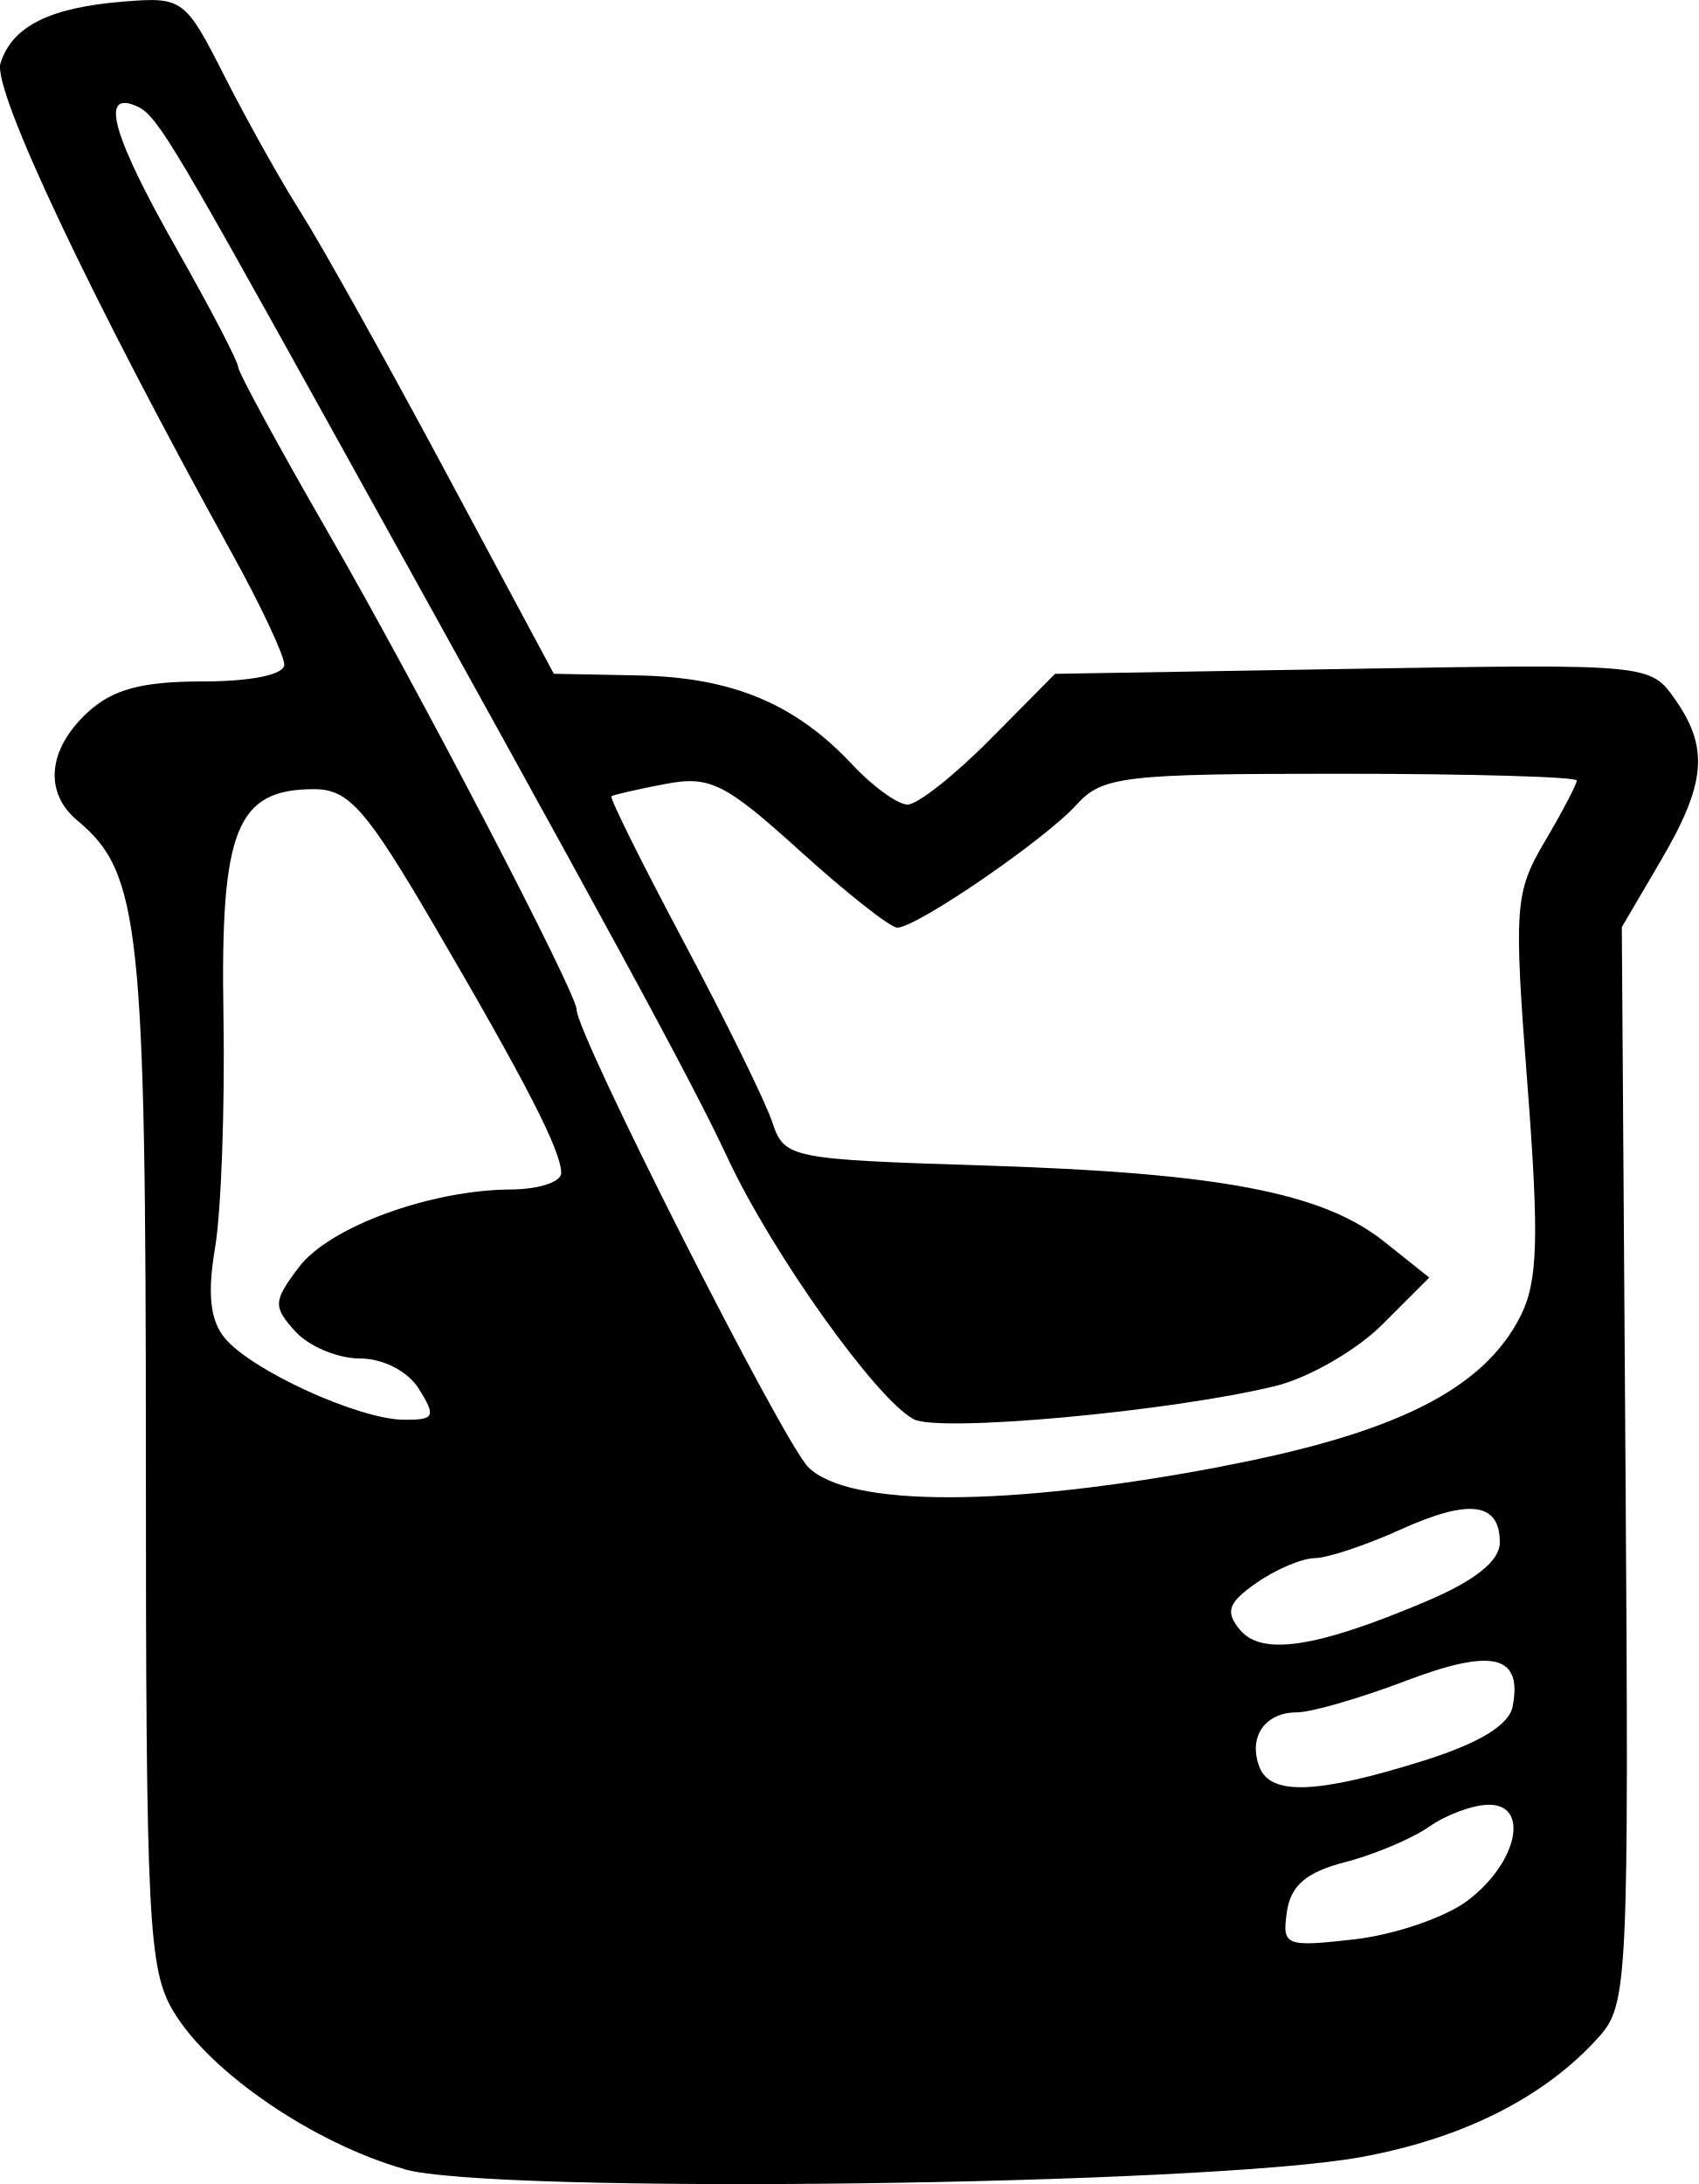
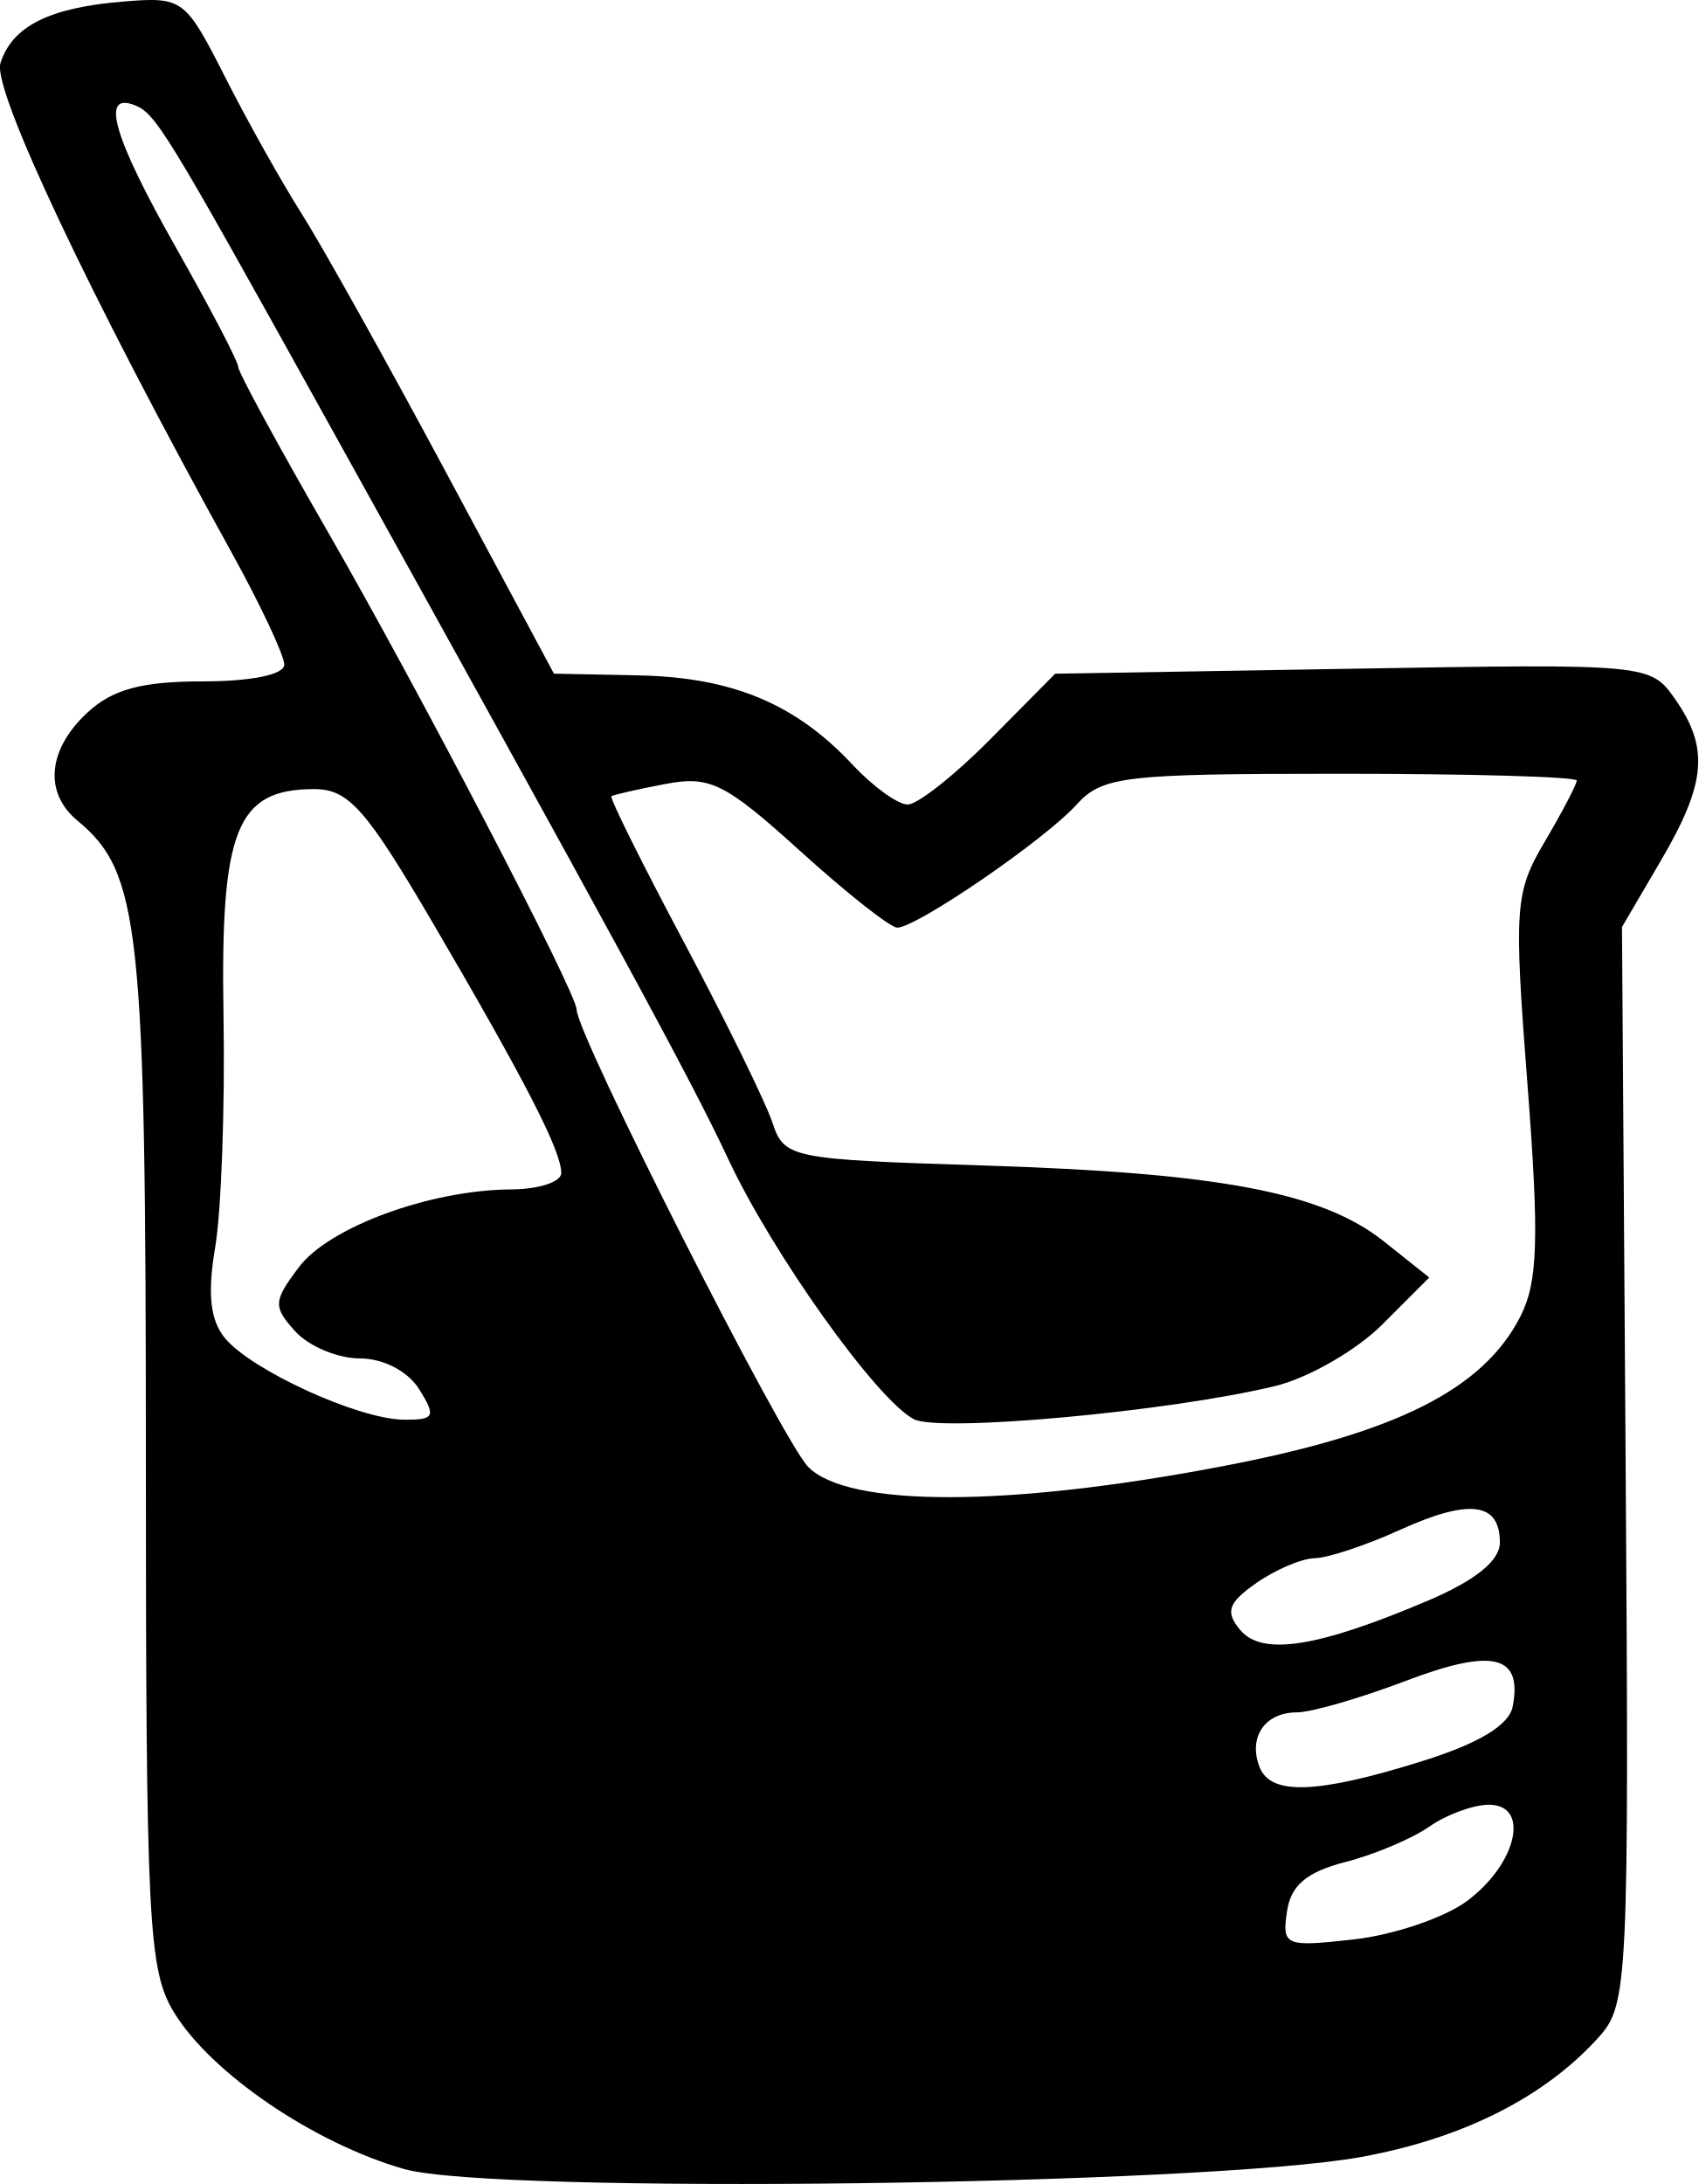
- <svg xmlns="http://www.w3.org/2000/svg" width="29.201mm" height="37.552mm" viewBox="0 0 29.201 37.552" version="1.1" id="svg5213">
-   <defs id="defs5210" />
-   <g id="layer1" transform="translate(176.8333,39.15894)">
-     <path d="m -169.883,-1.864 c -1.55,-0.443 -3.319,-1.646 -3.957,-2.692 -0.444,-0.727 -0.484,-1.531 -0.485,-9.559 0,-9.12 -0.1,-10.04 -1.176,-10.934 -0.579,-0.481 -0.512,-1.222 0.167,-1.854 0.432,-0.403 0.936,-0.539 1.984,-0.539 0.836,0 1.405,-0.117 1.405,-0.288 0,-0.158 -0.405,-1.021 -0.901,-1.918 -2.444,-4.423 -4.122,-7.974 -3.979,-8.424 0.202,-0.636 0.843,-0.957 2.117,-1.06 1.017,-0.082 1.06,-0.05 1.739,1.29 0.383,0.756 0.978,1.818 1.323,2.36 0.344,0.542 1.461,2.543 2.481,4.447 l 1.855,3.461 1.46,0.029 c 1.607,0.032 2.695,0.486 3.673,1.533 0.353,0.378 0.781,0.687 0.951,0.687 0.17,0 0.81,-0.506 1.422,-1.124 l 1.113,-1.124 5.117,-0.086 c 5.084,-0.085 5.12,-0.082 5.543,0.522 0.588,0.84 0.535,1.448 -0.244,2.777 l -0.67,1.142 0.063,9.251 c 0.06,8.856 0.041,9.275 -0.455,9.829 -0.927,1.036 -2.336,1.748 -4.09,2.068 -2.692,0.491 -14.928,0.645 -16.459,0.208 z m 18.275,-4.608 c 0.859,-0.639 1.091,-1.656 0.378,-1.656 -0.269,0 -0.73,0.169 -1.026,0.376 -0.295,0.207 -0.947,0.482 -1.448,0.611 -0.664,0.171 -0.935,0.402 -1,0.852 -0.085,0.587 -0.03,0.61 1.155,0.476 0.684,-0.077 1.558,-0.374 1.941,-0.659 z m -0.76,-2.409 c 0.971,-0.304 1.484,-0.616 1.546,-0.938 0.17,-0.884 -0.343,-1.007 -1.836,-0.44 -0.786,0.299 -1.63,0.543 -1.876,0.543 -0.549,1.59e-4 -0.84,0.425 -0.643,0.939 0.19,0.494 0.996,0.464 2.808,-0.104 z m 0.068,-2.748 c 0.834,-0.354 1.257,-0.693 1.257,-1.008 0,-0.693 -0.523,-0.759 -1.72,-0.217 -0.582,0.264 -1.24,0.483 -1.462,0.486 -0.222,0.003 -0.674,0.195 -1.005,0.427 -0.486,0.34 -0.54,0.494 -0.281,0.806 0.376,0.453 1.324,0.307 3.212,-0.494 z m -3.523,-2.317 c 2.999,-0.571 4.497,-1.325 5.135,-2.582 0.3,-0.591 0.323,-1.342 0.12,-3.981 -0.236,-3.062 -0.218,-3.306 0.299,-4.182 0.302,-0.512 0.549,-0.983 0.549,-1.047 0,-0.064 -1.827,-0.117 -4.06,-0.117 -3.738,0 -4.098,0.042 -4.544,0.535 -0.544,0.601 -2.747,2.111 -3.08,2.111 -0.119,0 -0.871,-0.593 -1.671,-1.317 -1.292,-1.17 -1.551,-1.299 -2.318,-1.153 -0.475,0.09 -0.892,0.186 -0.926,0.211 -0.035,0.026 0.526,1.154 1.246,2.508 0.72,1.354 1.404,2.747 1.52,3.097 0.207,0.62 0.298,0.638 3.649,0.744 4.05,0.128 5.813,0.464 6.873,1.309 l 0.775,0.618 -0.807,0.807 c -0.444,0.444 -1.272,0.92 -1.841,1.058 -1.803,0.439 -5.779,0.803 -6.218,0.57 -0.644,-0.342 -2.434,-2.854 -3.196,-4.485 -0.63,-1.349 -1.957,-3.79 -6.973,-12.83 -2.706,-4.876 -2.865,-5.136 -3.234,-5.279 -0.587,-0.227 -0.355,0.559 0.728,2.469 0.582,1.027 1.058,1.941 1.058,2.03 0,0.089 0.697,1.373 1.55,2.852 1.556,2.701 4.271,7.914 4.271,8.2 0,0.43 3.543,7.426 3.984,7.868 0.694,0.694 3.431,0.689 7.111,-0.012 z m -13.802,-1.326 c -0.193,-0.309 -0.617,-0.529 -1.02,-0.529 -0.379,0 -0.879,-0.209 -1.11,-0.465 -0.386,-0.427 -0.381,-0.519 0.062,-1.106 0.521,-0.691 2.264,-1.328 3.65,-1.335 0.473,-0.003 0.86,-0.129 0.86,-0.282 0,-0.381 -0.605,-1.559 -2.201,-4.286 -1.158,-1.979 -1.456,-2.315 -2.05,-2.315 -1.333,0 -1.611,0.692 -1.557,3.877 0.027,1.579 -0.038,3.378 -0.143,4 -0.136,0.8 -0.087,1.256 0.168,1.563 0.46,0.556 2.298,1.395 3.073,1.402 0.532,0.005 0.561,-0.053 0.267,-0.523 z" style="fill:#000000;stroke-width:0.265" id="path2698-9" />
-   </g>
+ <svg xmlns="http://www.w3.org/2000/svg" width="110.367" height="141.928" viewBox="0 0 29.201 37.552">
+   <path d="M6.95 37.295c-1.55-.443-3.319-1.646-3.957-2.692-.443-.727-.484-1.532-.485-9.56 0-9.12-.1-10.04-1.176-10.933-.58-.48-.513-1.221.167-1.854.432-.403.935-.54 1.984-.54.836 0 1.405-.116 1.405-.288 0-.158-.405-1.021-.9-1.918C1.542 5.088-.135 1.536.007 1.086.21.449.851.129 2.126.026c1.016-.082 1.06-.05 1.74 1.29.382.756.978 1.818 1.322 2.36S6.65 6.219 7.67 8.123l1.855 3.46 1.46.03c1.607.033 2.695.487 3.673 1.533.353.378.78.687.95.687.171 0 .811-.506 1.423-1.125l1.113-1.124 5.117-.086c5.084-.086 5.12-.082 5.543.522.589.84.535 1.448-.244 2.777l-.669 1.142.063 9.25c.06 8.857.04 9.276-.455 9.83-.927 1.035-2.336 1.748-4.09 2.068-2.691.49-14.928.645-16.459.208m18.275-4.608c.86-.639 1.092-1.656.378-1.656-.269 0-.73.169-1.025.376-.296.207-.947.482-1.448.61-.665.172-.936.403-1 .852-.086.588-.03.61 1.154.477.684-.077 1.558-.374 1.941-.659m-.76-2.409q1.455-.456 1.547-.938c.17-.884-.343-1.007-1.836-.44-.786.299-1.63.543-1.876.543-.549 0-.84.425-.642.939.19.494.995.464 2.808-.104m.069-2.748c.834-.354 1.256-.693 1.256-1.008 0-.693-.523-.759-1.72-.216-.581.264-1.24.482-1.462.486-.222.003-.674.195-1.005.426-.485.34-.54.494-.28.806.375.452 1.323.306 3.21-.494m-3.524-2.317c3-.571 4.497-1.324 5.136-2.582.3-.591.323-1.341.12-3.98-.236-3.063-.218-3.307.299-4.183.301-.511.548-.983.548-1.047 0-.065-1.827-.117-4.06-.117-3.738 0-4.098.042-4.544.534-.543.601-2.747 2.112-3.08 2.112-.119 0-.87-.593-1.67-1.318-1.293-1.17-1.551-1.298-2.318-1.152-.475.09-.892.185-.927.211s.526 1.155 1.246 2.508c.72 1.354 1.403 2.747 1.52 3.097.206.62.298.638 3.65.744 4.05.128 5.812.463 6.872 1.309l.775.617-.807.807c-.443.444-1.272.92-1.84 1.058-1.804.439-5.779.803-6.218.57-.644-.342-2.434-2.853-3.196-4.485-.63-1.349-1.957-3.79-6.973-12.83C2.837 2.21 2.677 1.95 2.309 1.806c-.587-.227-.355.56.727 2.47.582 1.027 1.059 1.94 1.059 2.03s.697 1.373 1.55 2.852c1.555 2.701 4.27 7.914 4.27 8.2 0 .43 3.544 7.426 3.985 7.867.693.694 3.43.69 7.11-.012M7.208 23.887c-.193-.31-.617-.53-1.02-.53-.378 0-.878-.208-1.11-.464-.386-.427-.38-.519.063-1.107.521-.69 2.264-1.328 3.65-1.335.473-.002.86-.129.86-.281 0-.381-.605-1.56-2.2-4.287-1.159-1.978-1.456-2.315-2.05-2.315-1.334 0-1.611.692-1.558 3.877.027 1.579-.037 3.378-.143 4-.135.8-.086 1.256.168 1.563.46.556 2.298 1.395 3.073 1.402.532.005.561-.052.267-.523" />
</svg>
